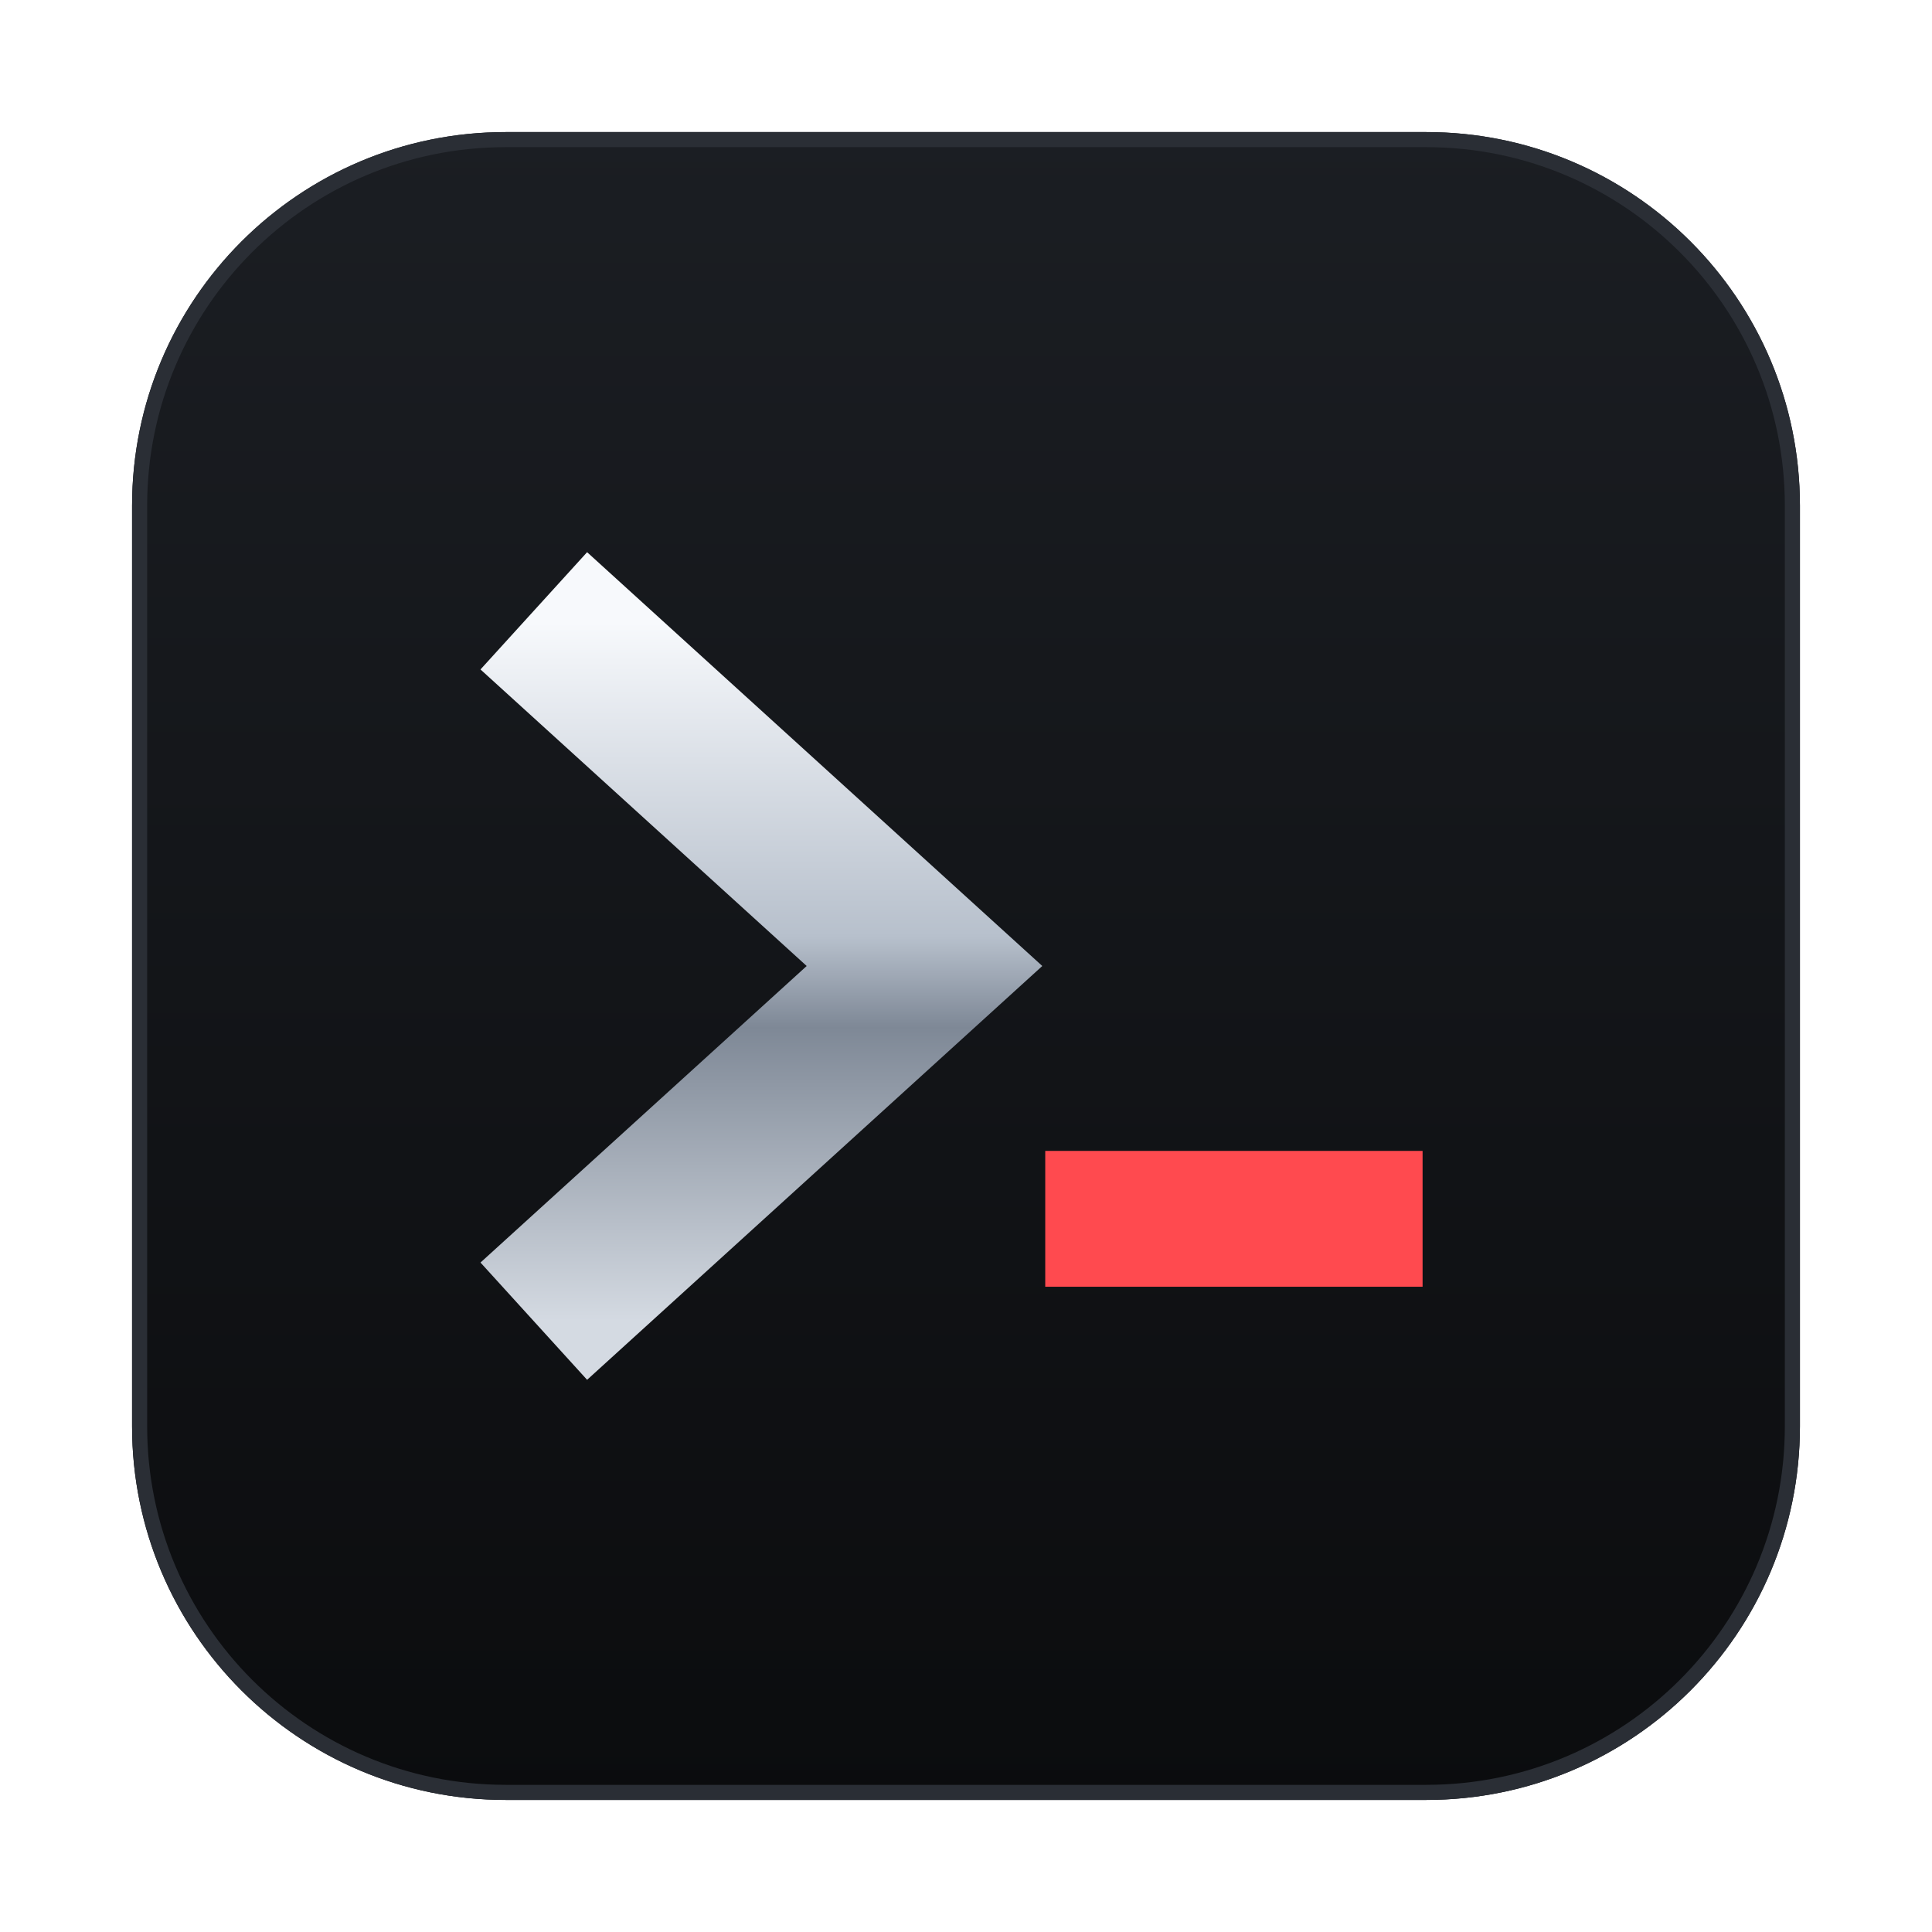
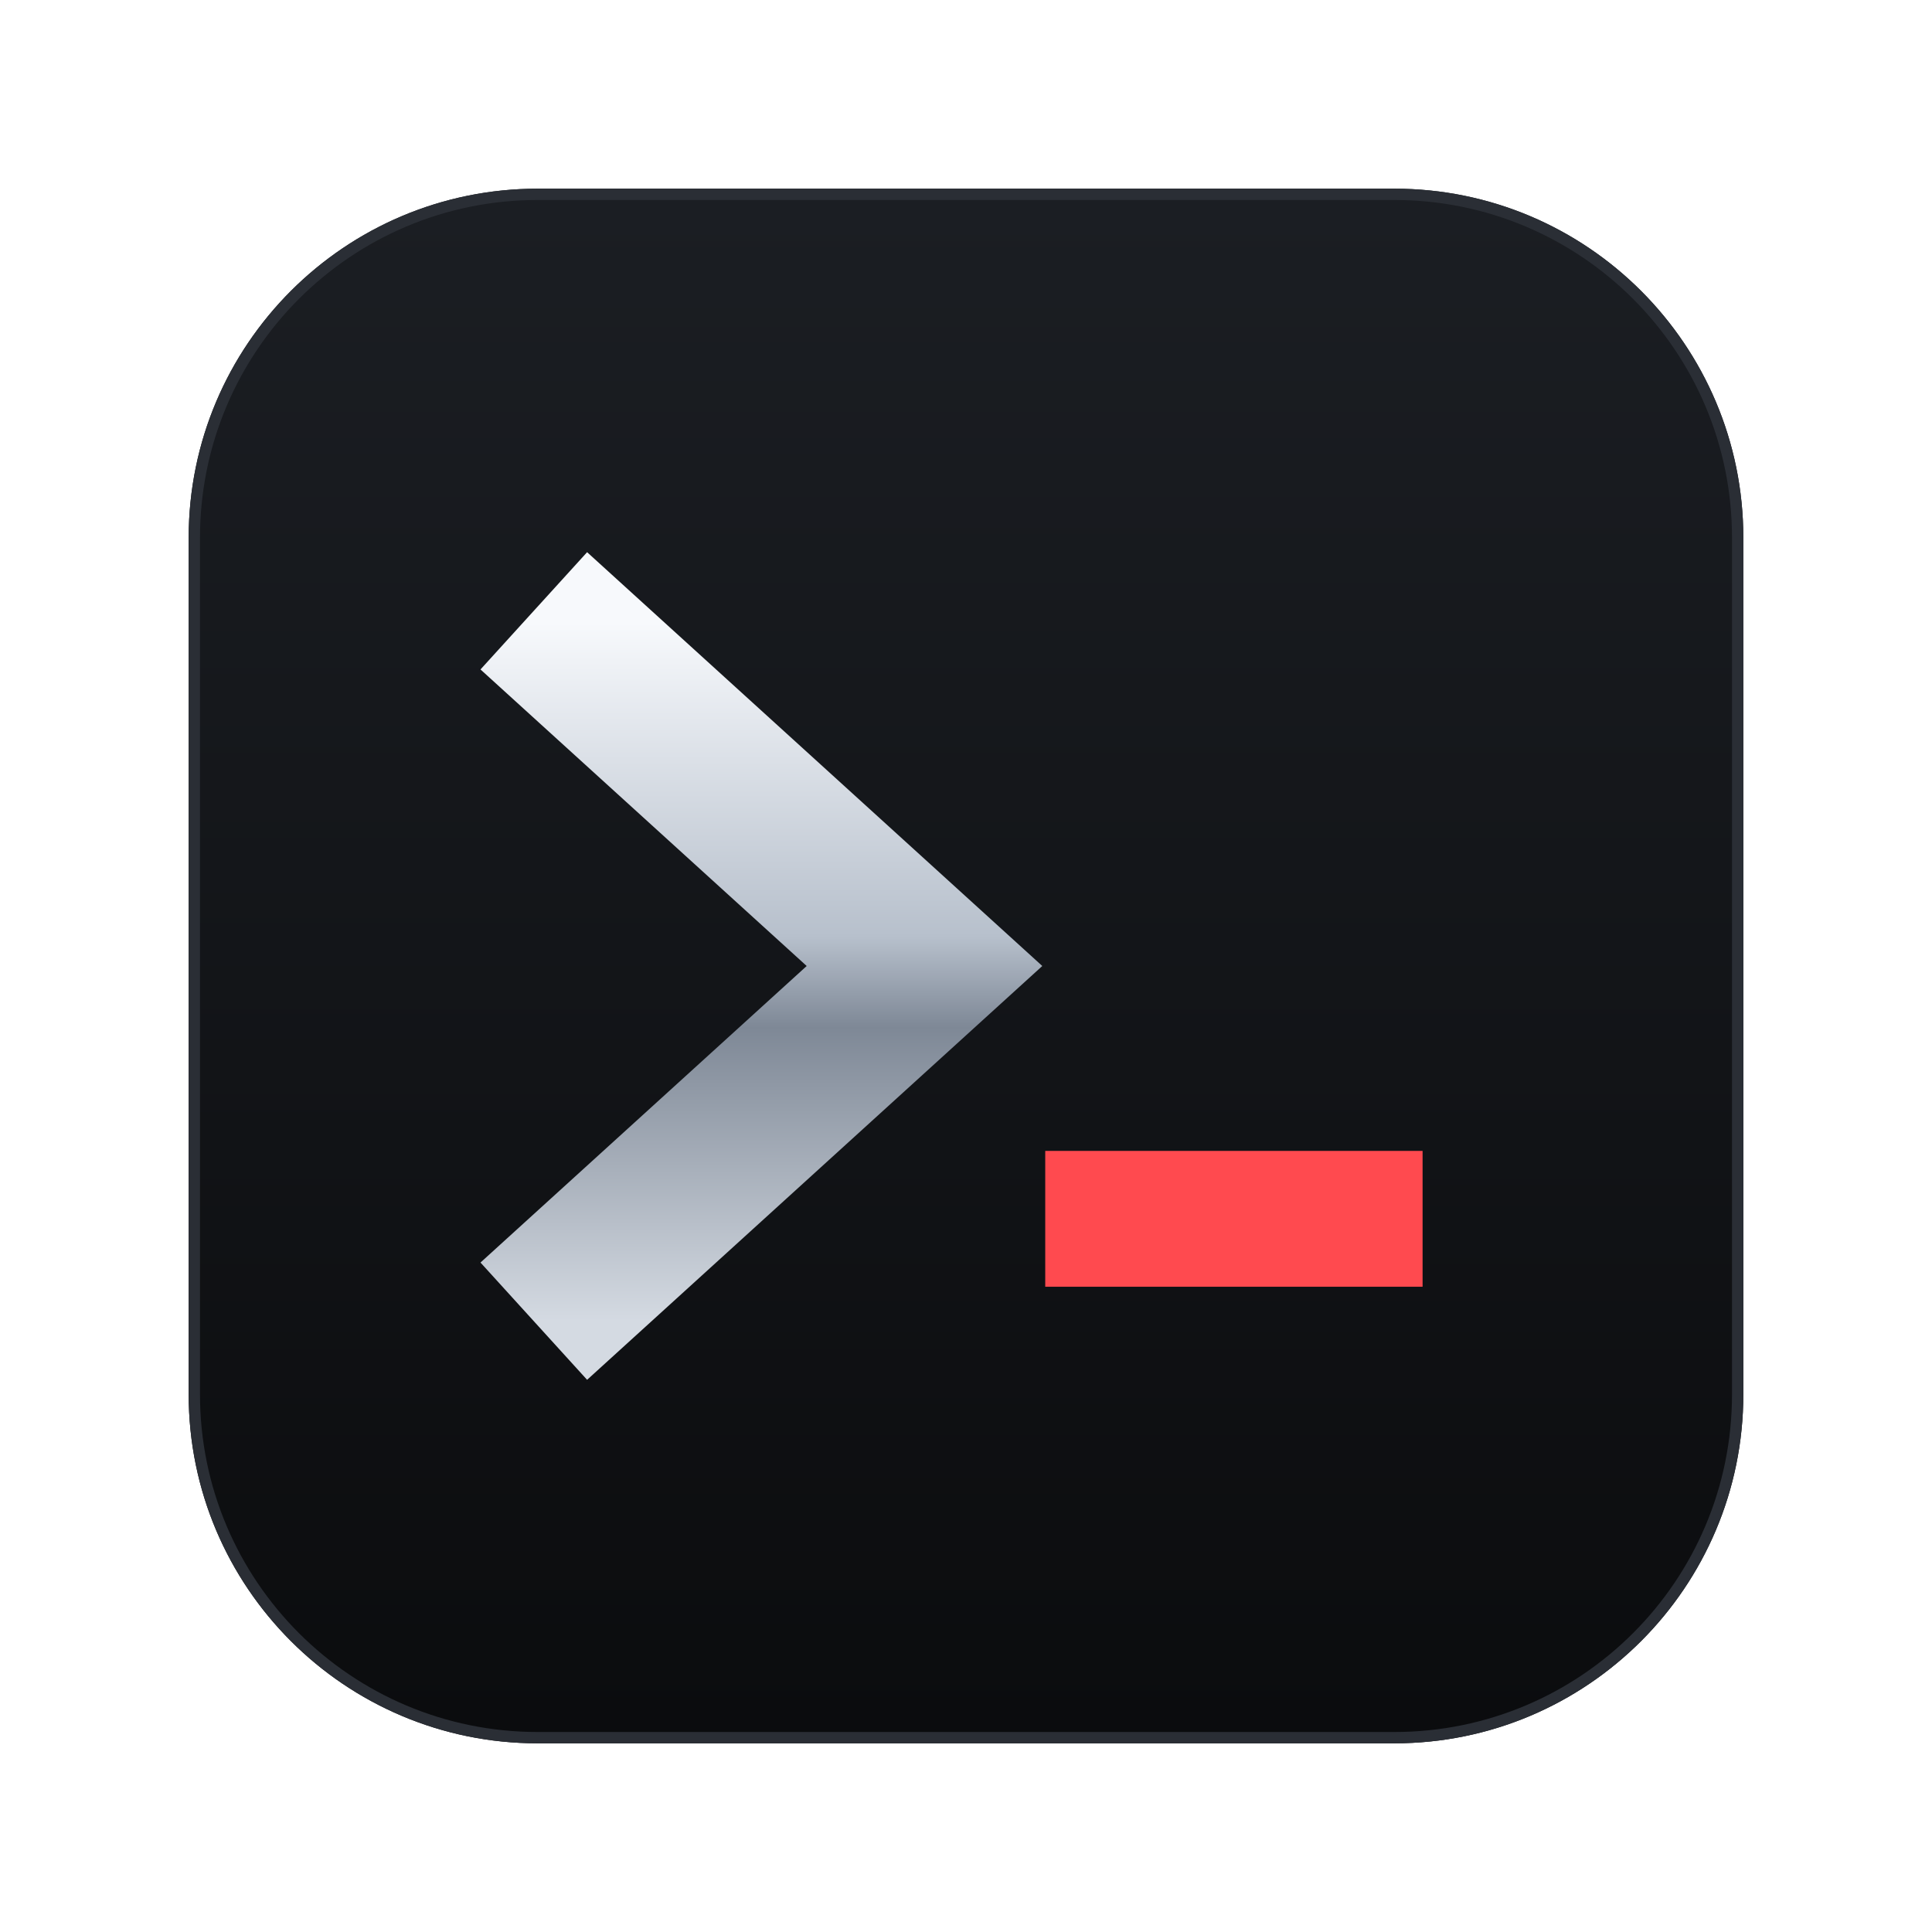
<svg xmlns="http://www.w3.org/2000/svg" viewBox="0 0 1024 1024" width="1024" height="1024">
  <defs>
    <linearGradient id="tile" x1="0" y1="0" x2="0" y2="1">
      <stop offset="0" stop-color="#1B1E23" />
      <stop offset="1" stop-color="#0B0C0E" />
    </linearGradient>
    <linearGradient id="chrome" gradientUnits="userSpaceOnUse" x1="0" y1="330" x2="0" y2="700">
      <stop offset="0" stop-color="#F7F9FC" />
      <stop offset=".45" stop-color="#B7C0CC" />
      <stop offset=".58" stop-color="#7E8896" />
      <stop offset="1" stop-color="#D4DAE2" />
    </linearGradient>
  </defs>
-   <rect x="70" y="70" width="884" height="884" rx="198" fill="url(#tile)" />
-   <rect x="74" y="74" width="876" height="876" rx="194" fill="none" stroke="#2A2E35" stroke-width="8" />
+   <rect x="100" y="100" width="824" height="824" rx="185" fill="url(#tile)" />
+   <rect x="103" y="103" width="818" height="818" rx="182" fill="none" stroke="#2A2E35" stroke-width="6" />
  <path d="M314 352 L490 512 L314 672" fill="none" stroke="url(#chrome)" stroke-width="84" stroke-linecap="square" stroke-linejoin="miter" />
  <rect x="554" y="610" width="200" height="72" fill="#FF4A4F" />
</svg>
